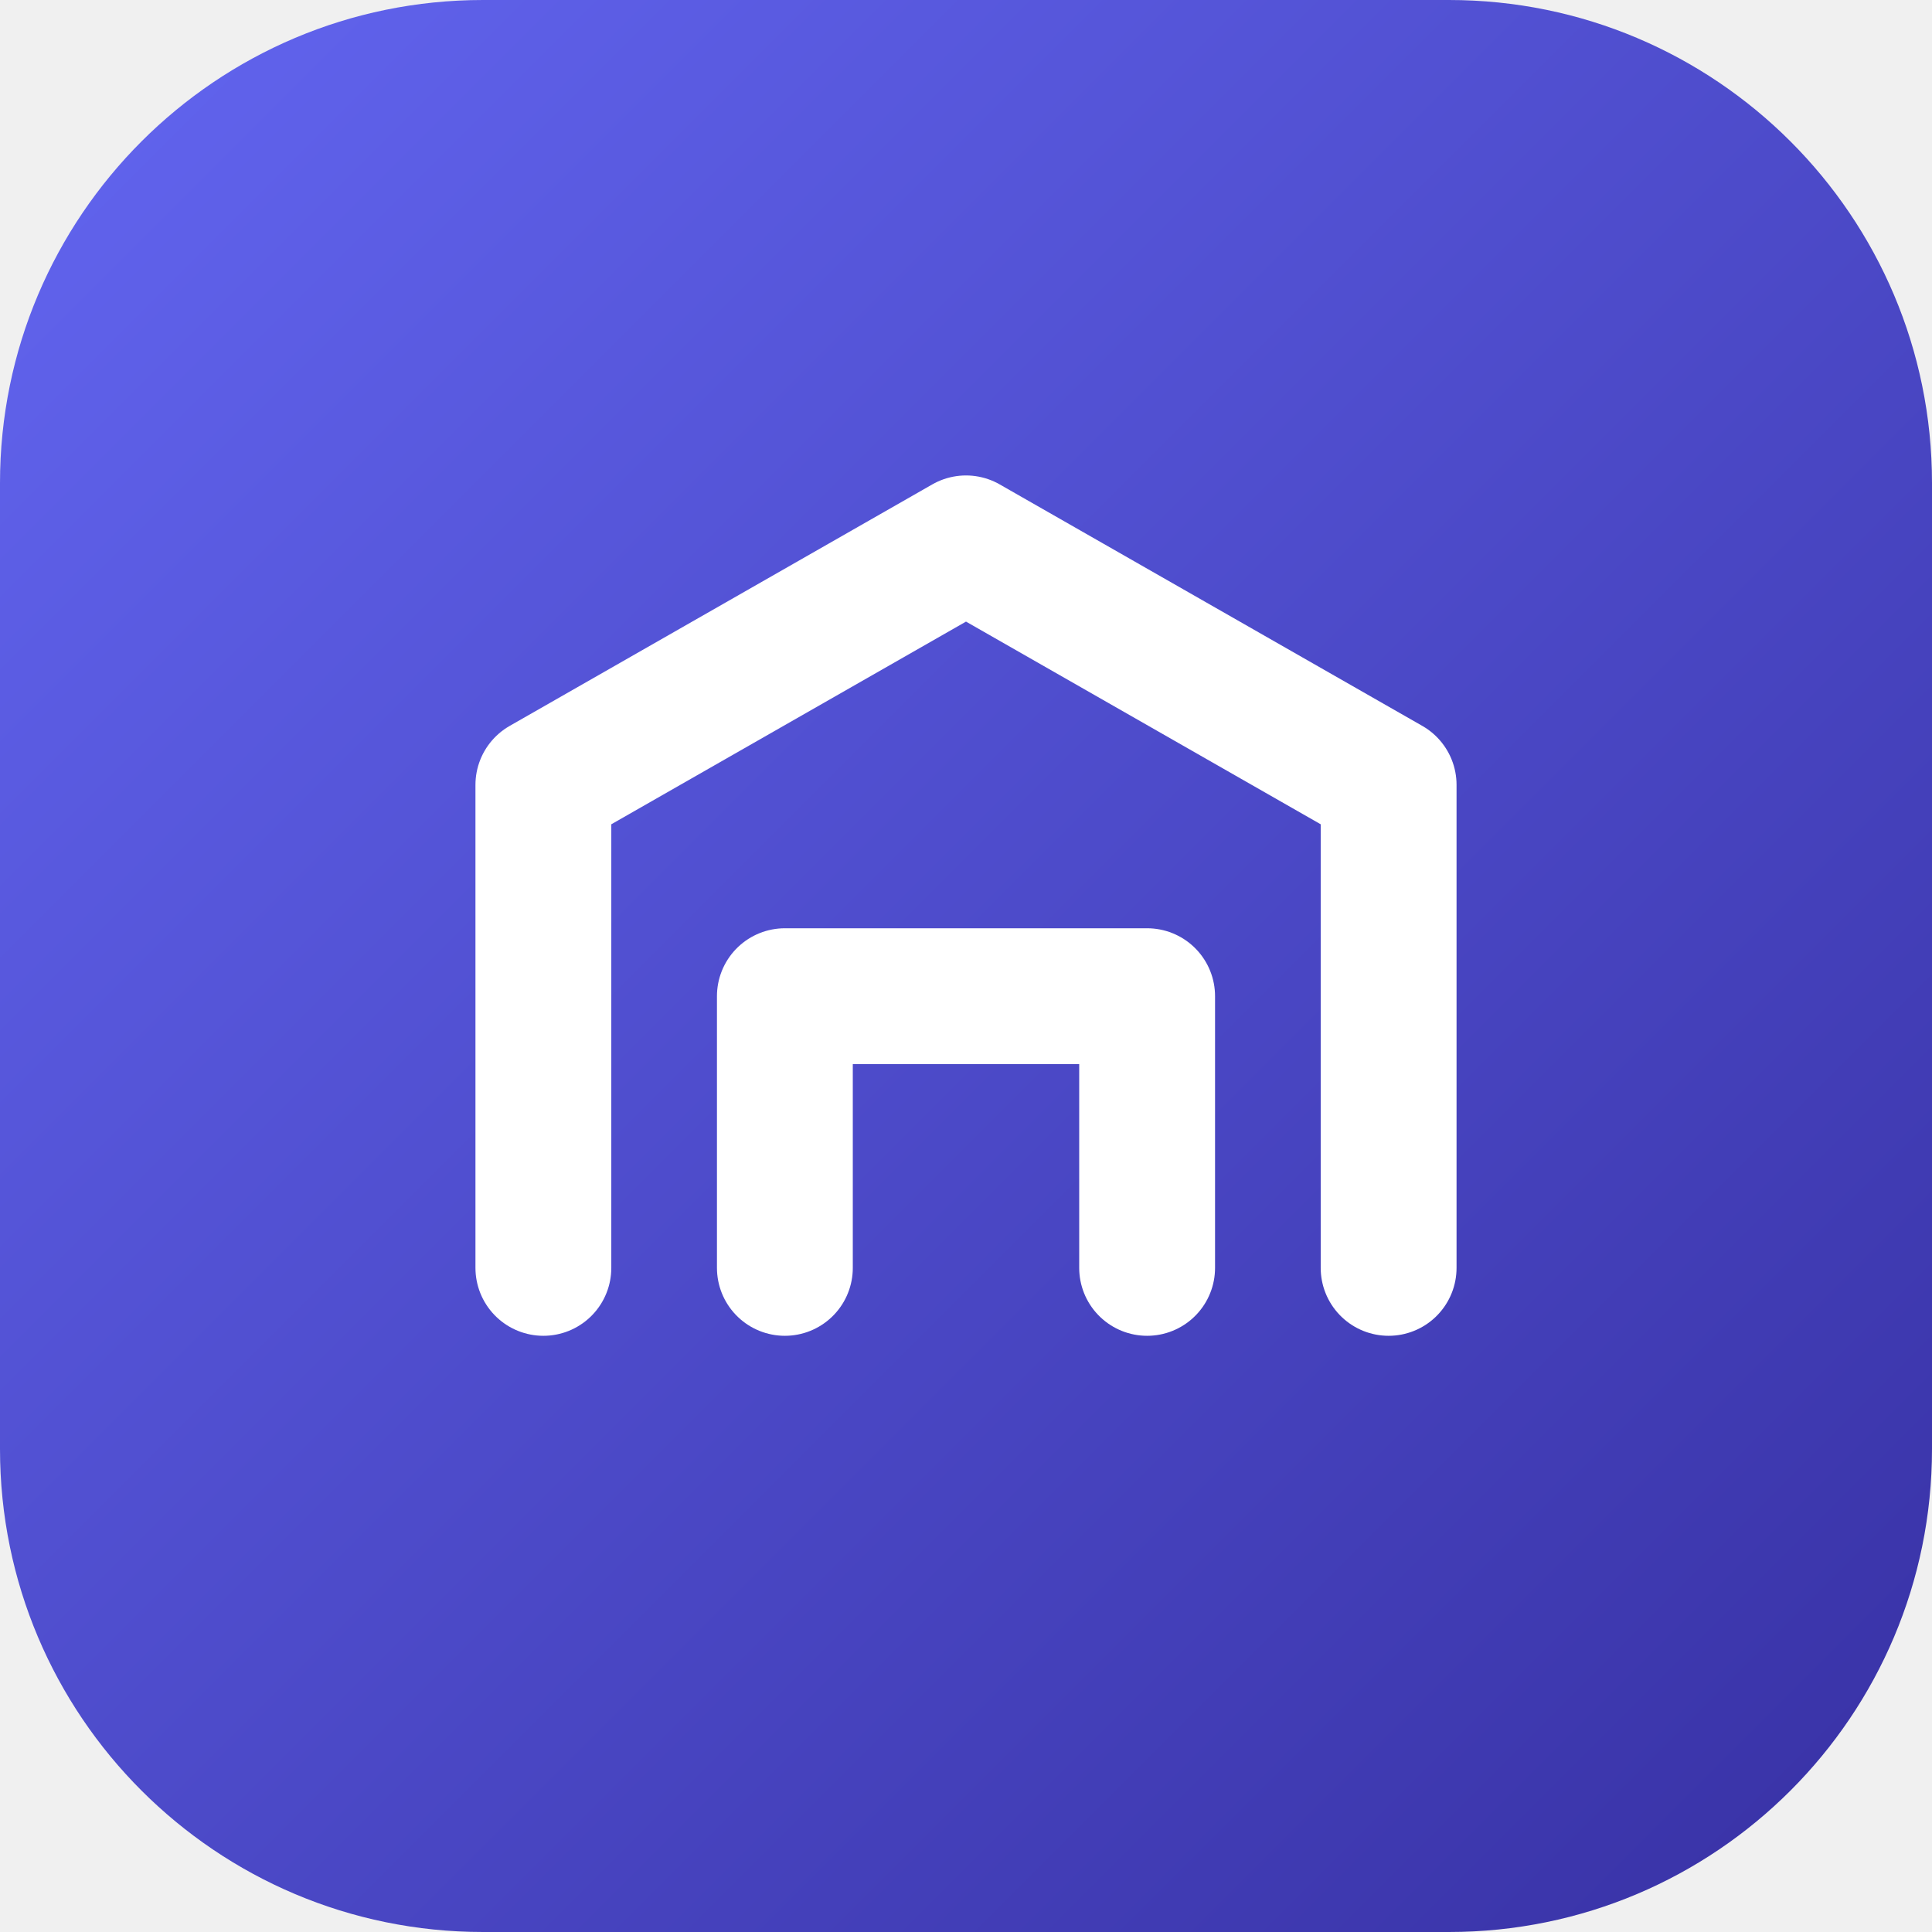
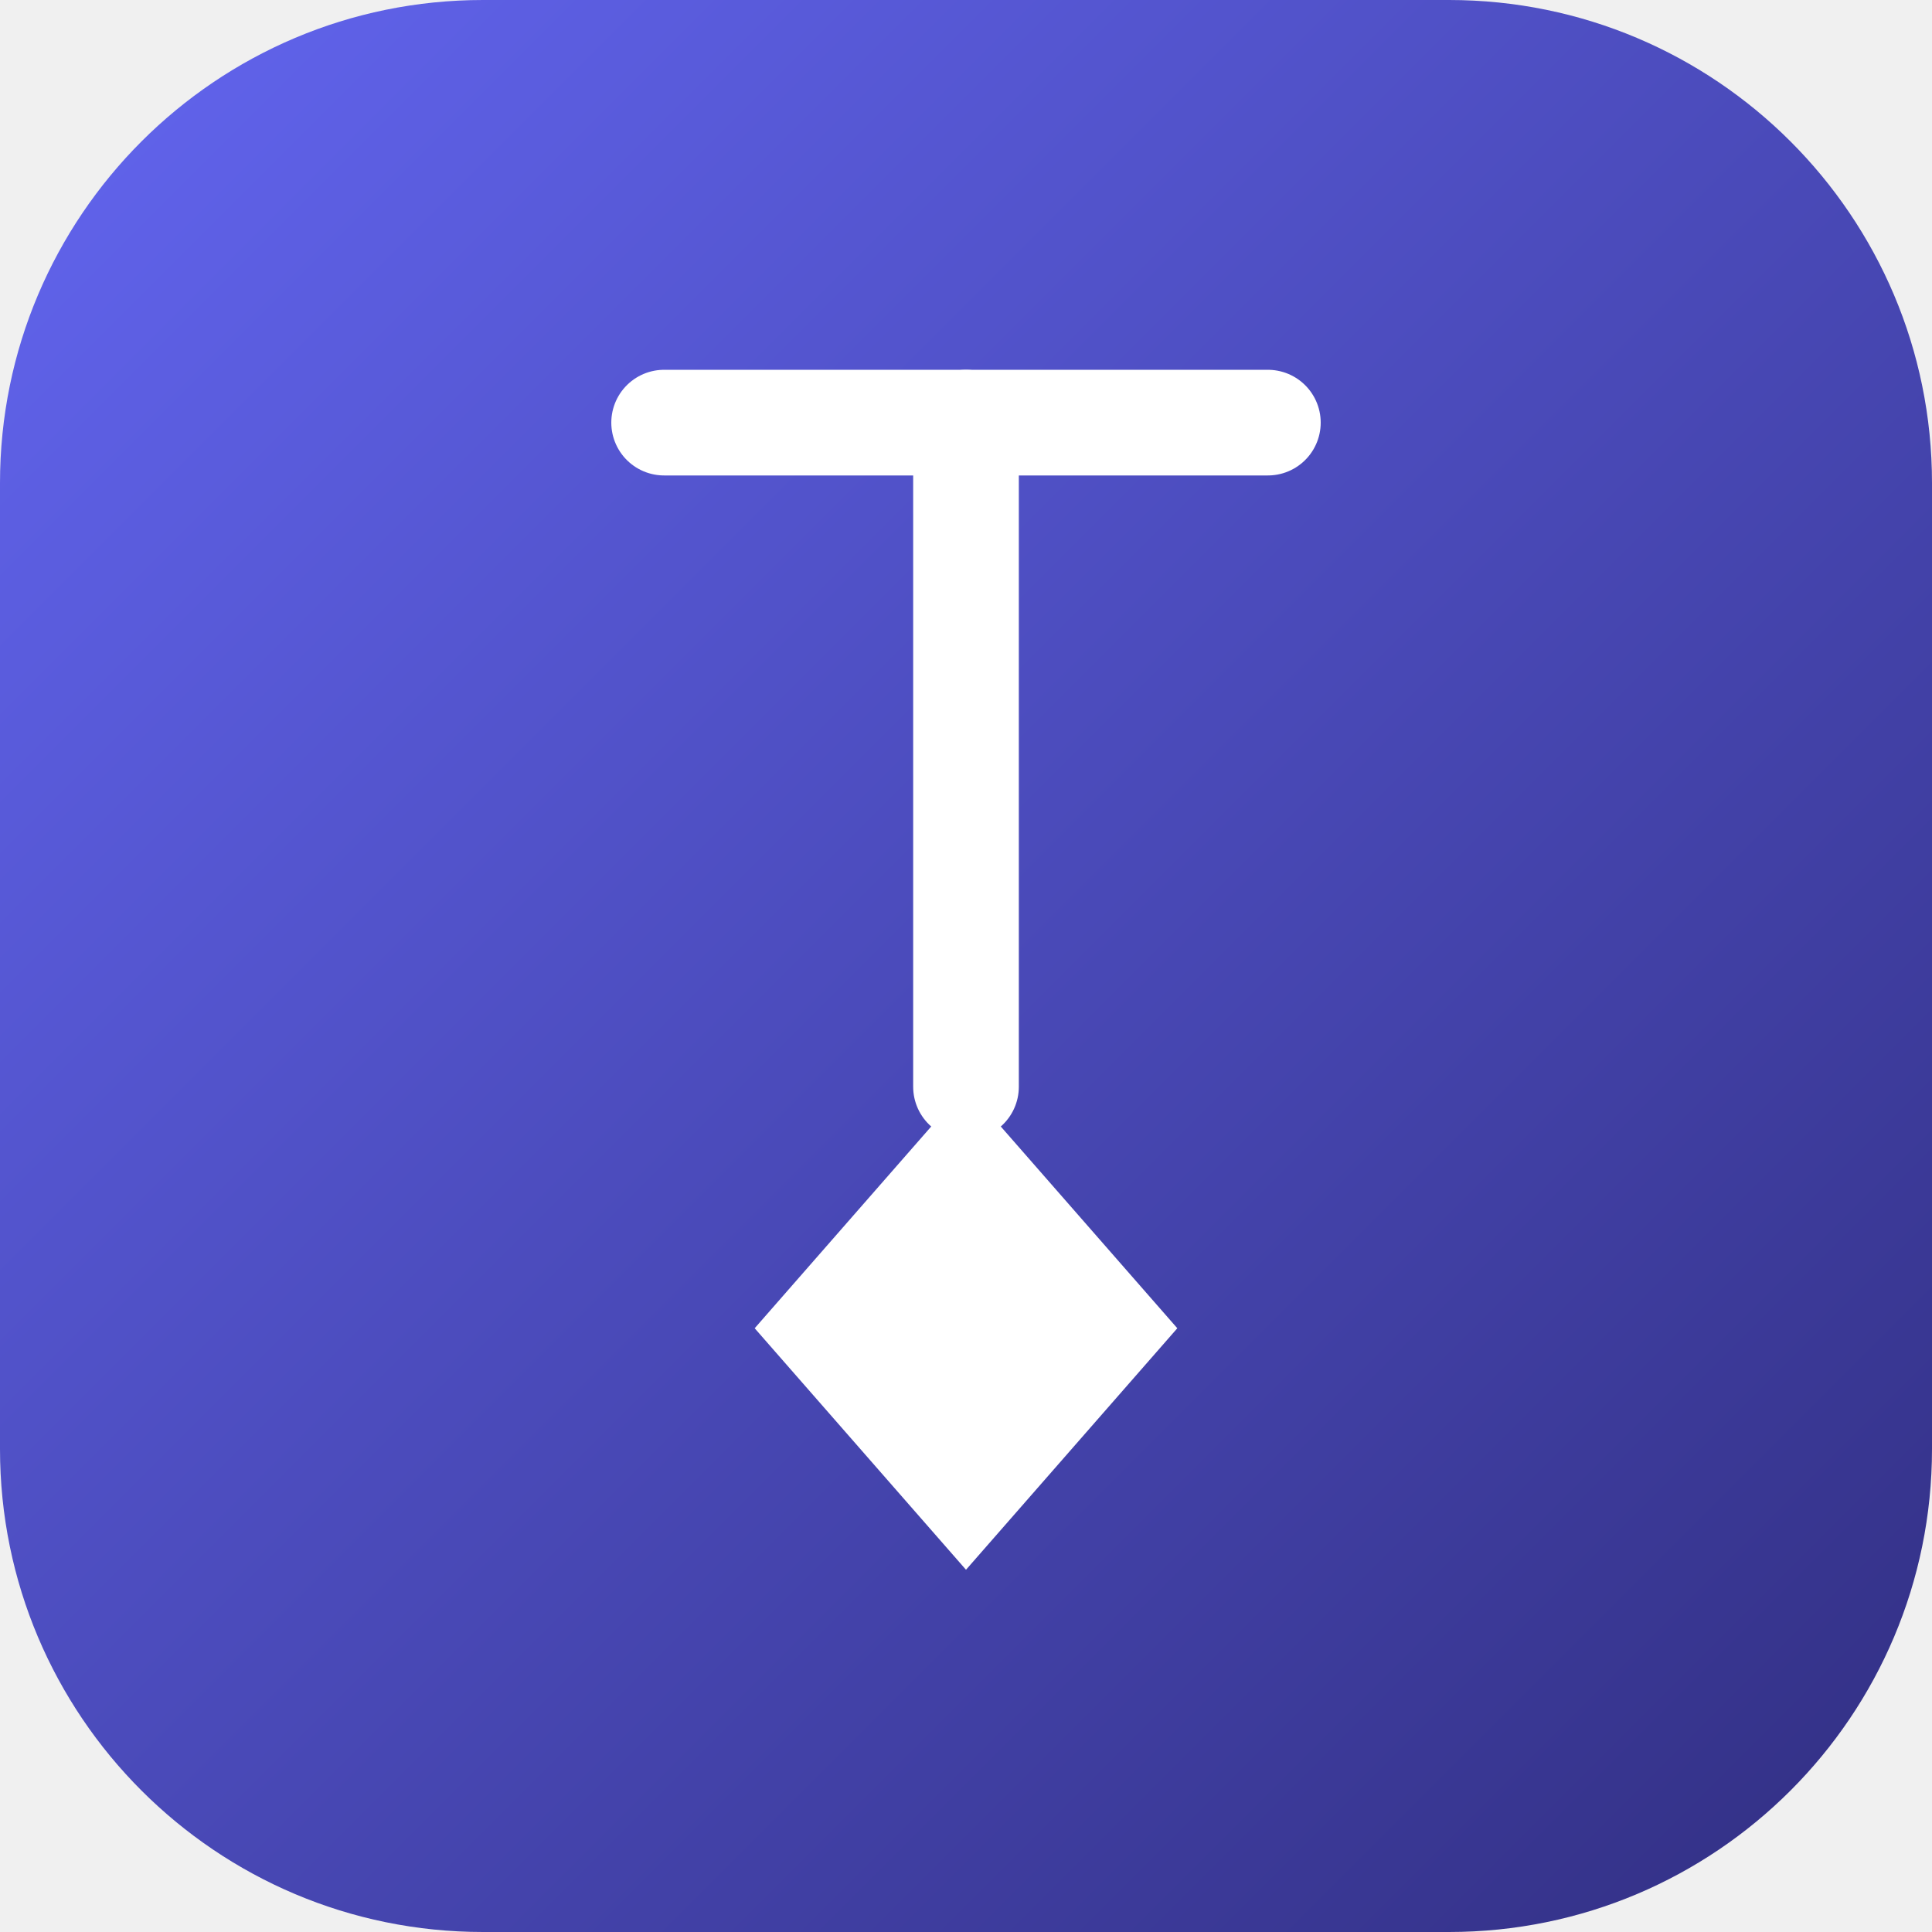
<svg xmlns="http://www.w3.org/2000/svg" viewBox="0 0 64 64">
  <defs>
    <linearGradient id="g" x1="0" y1="0" x2="1" y2="1">
      <stop offset="0" stop-color="#6366F1" />
-       <stop offset="1" stop-color="#3730A3" />
+       <stop offset="1" stop-color="#312E81" />
    </linearGradient>
  </defs>
  <rect width="64" height="64" rx="16" fill="url(#g)" />
-   <path d="M18 42V26l14-8 14 8v16" fill="none" stroke="#fff" stroke-width="4.5" stroke-linecap="round" stroke-linejoin="round" />
-   <path d="M26 42v-9h12v9" fill="none" stroke="#fff" stroke-width="4.5" stroke-linecap="round" stroke-linejoin="round" />
+   <path d="M32 14v22" fill="none" stroke="#fff" stroke-width="3.5" stroke-linecap="round" />
+   <path d="M22 14h20" fill="none" stroke="#fff" stroke-width="3.5" stroke-linecap="round" />
+   <path d="M32 36l7 8-7 8-7-8z" fill="#fff" />
</svg>
